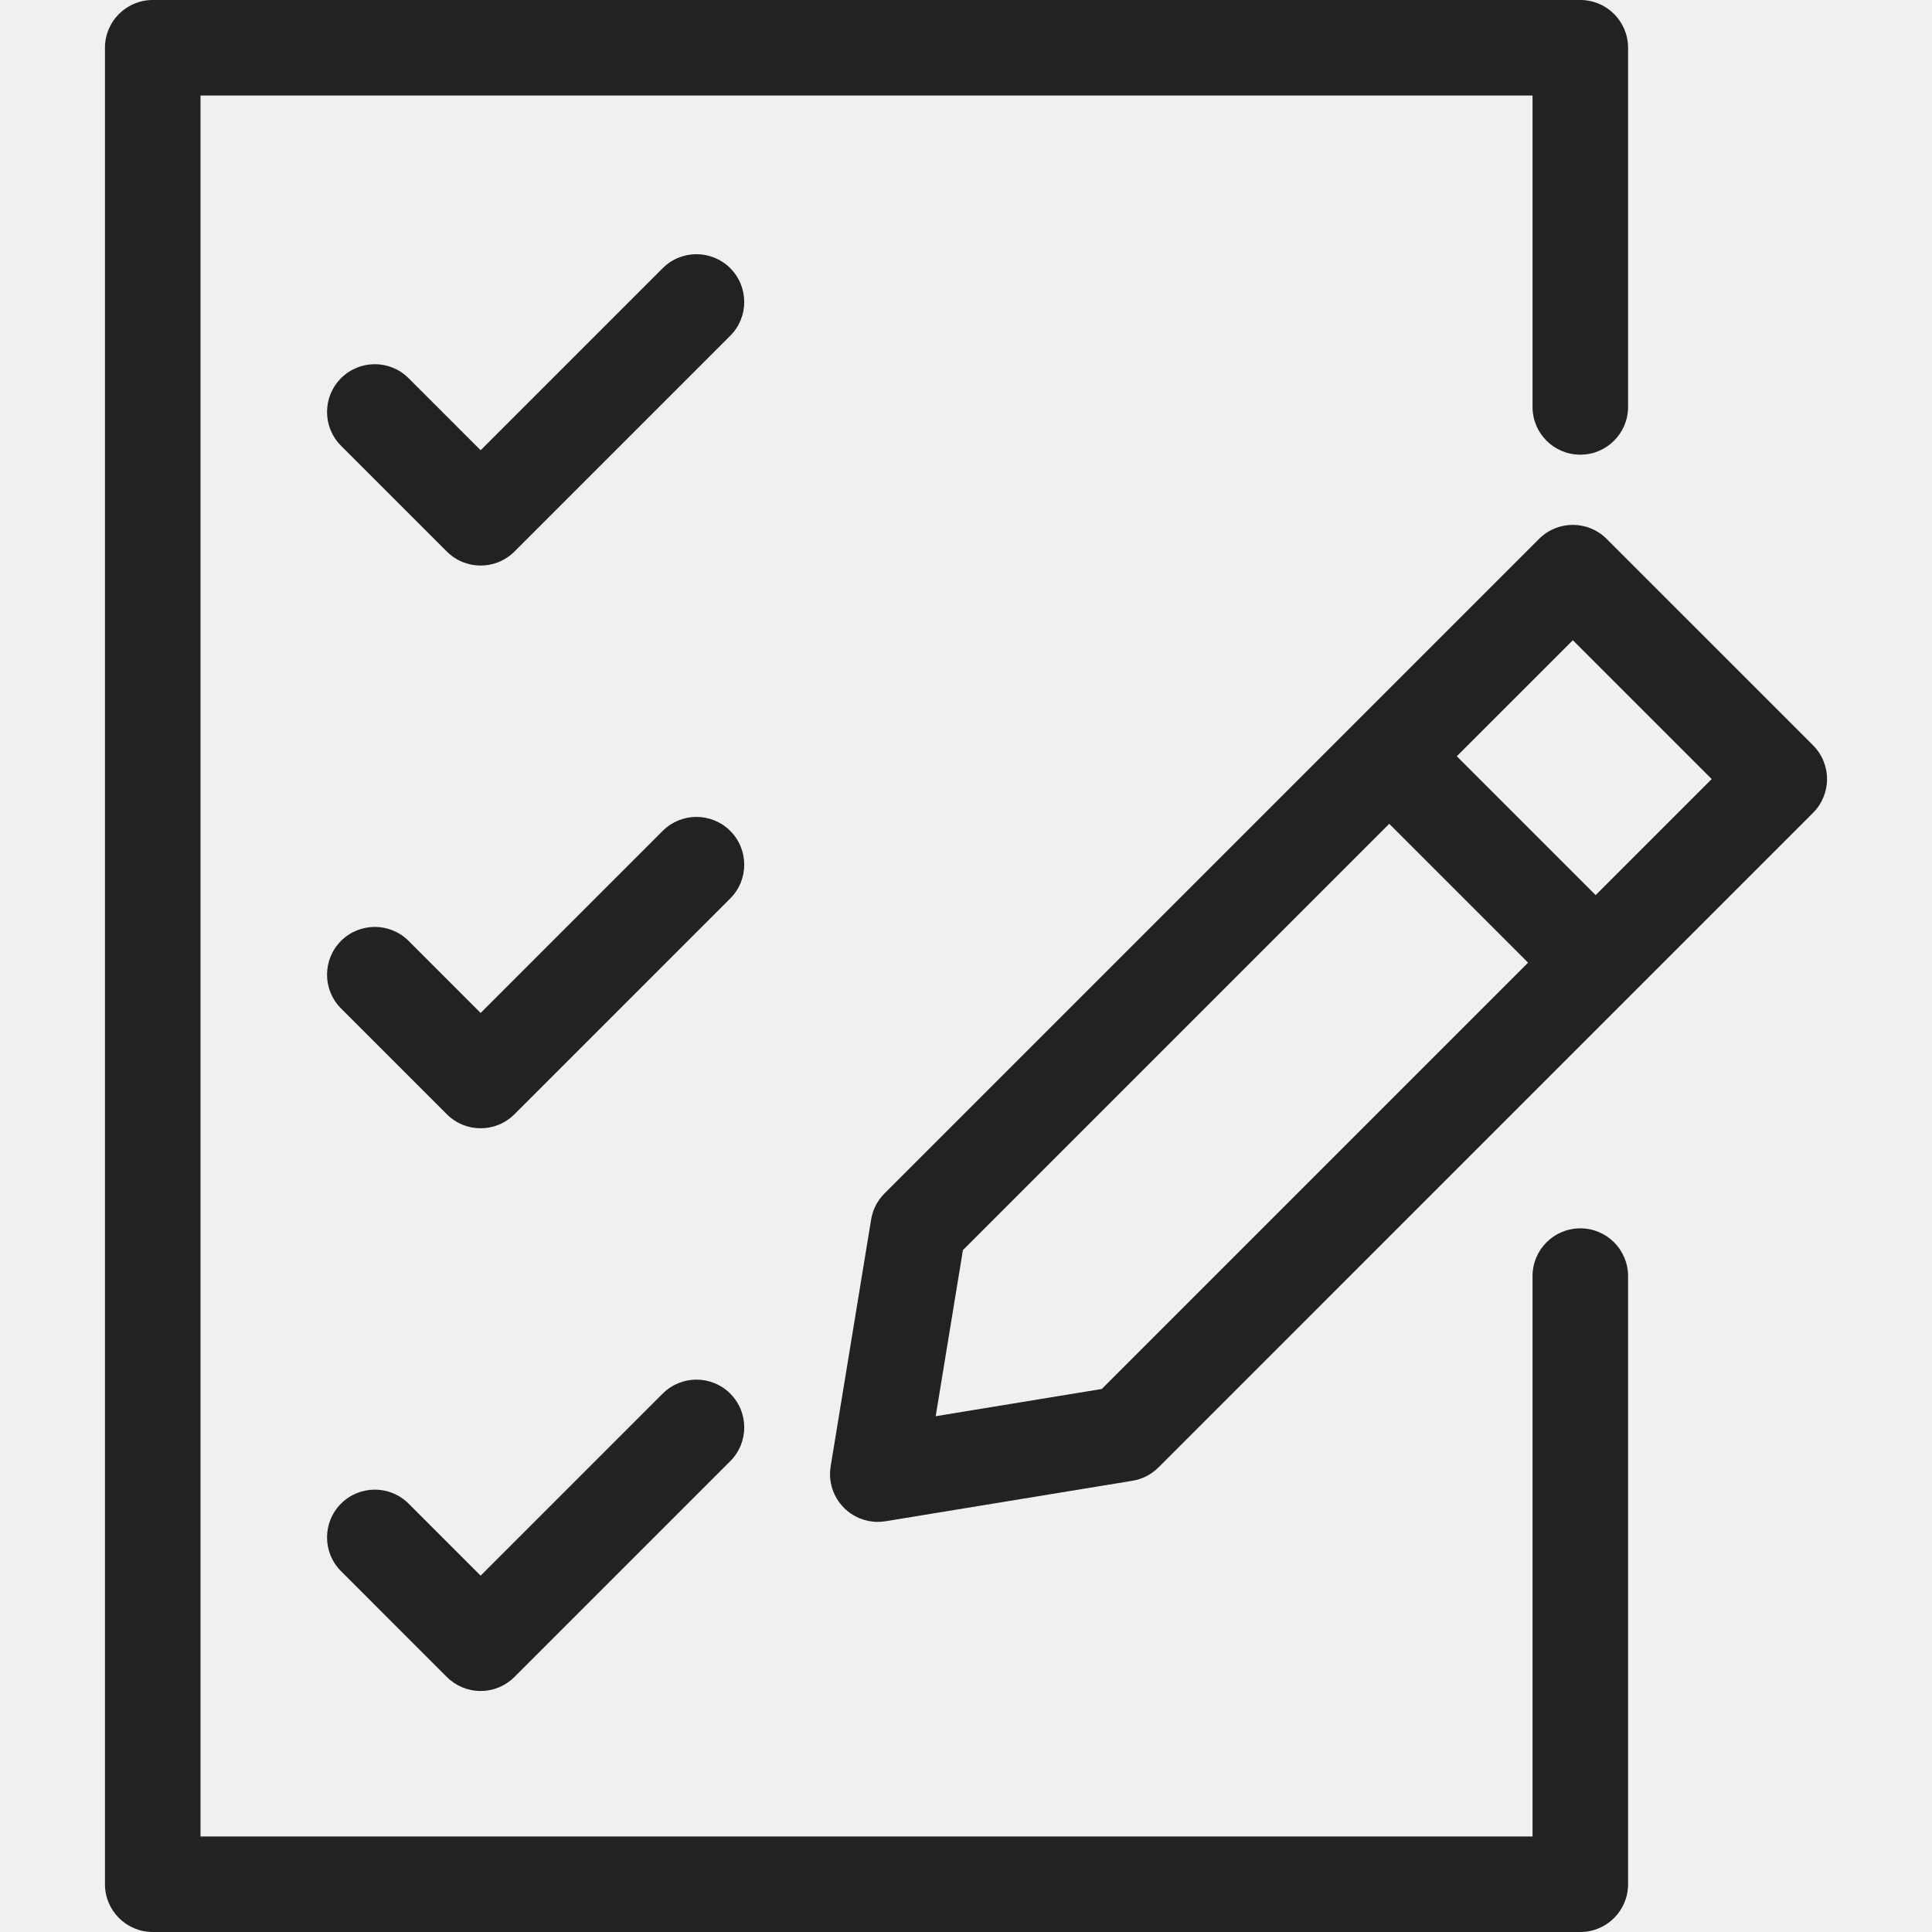
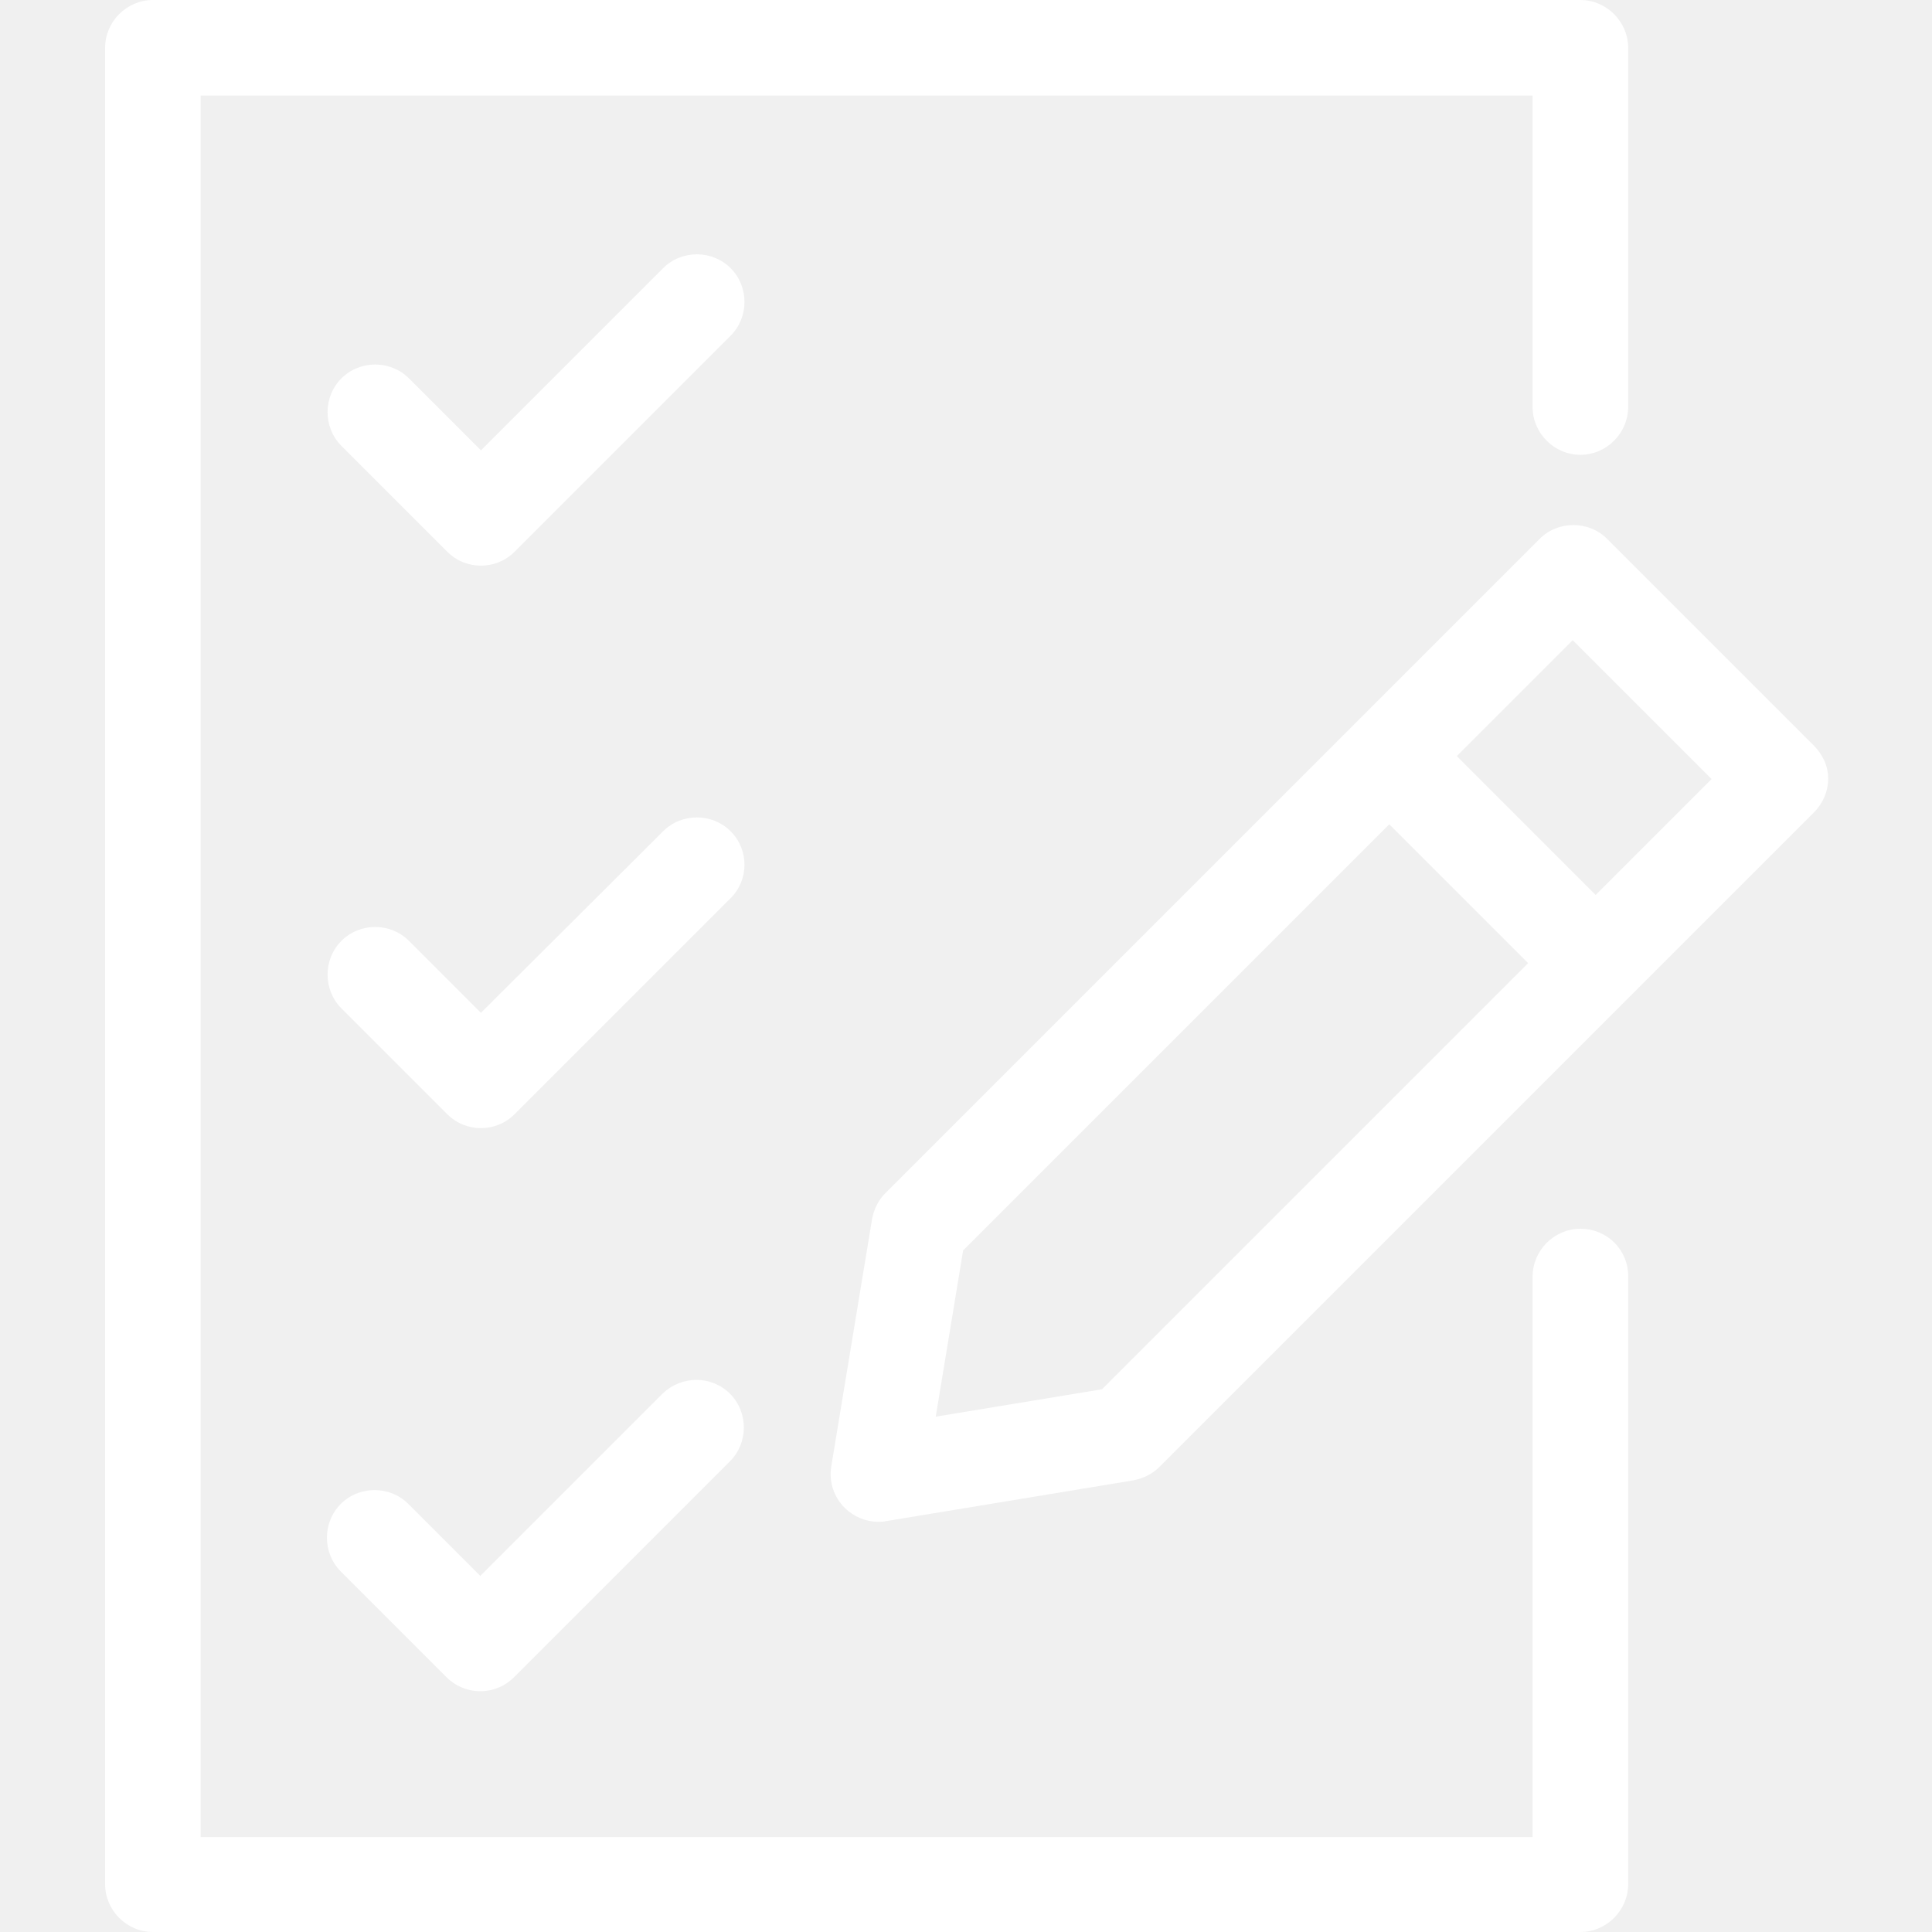
- <svg xmlns="http://www.w3.org/2000/svg" version="1.1" id="Capa_1" x="0px" y="0px" viewBox="0 0 303.334 303.334" style="enable-background:new 0 0 303.334 303.334;" xml:space="preserve">
+ <svg xmlns="http://www.w3.org/2000/svg" version="1.1" id="Capa_1" x="0px" y="0px" viewBox="0 0 303.3 303.3" style="enable-background:new 0 0 303.3 303.3;" xml:space="preserve">
+   <style type="text/css">
+ 	.st0{fill:#FFFFFF;}
+ </style>
  <g>
-     <path style="fill:#222220;" d="M284.656,117.013l-32.409-32.408c-2.928-2.928-7.677-2.928-10.606,0l-28.821,28.821   c-0.002,0.002-0.005,0.004-0.007,0.007s-0.004,0.005-0.007,0.007l-73.936,73.935c-1.109,1.11-1.844,2.541-2.098,4.091   l-6.354,38.764c-0.391,2.383,0.391,4.809,2.098,6.517c1.418,1.417,3.331,2.196,5.304,2.196c0.403,0,0.809-0.032,1.213-0.099   l38.764-6.354c1.55-0.254,2.98-0.988,4.091-2.098L284.657,127.62c1.406-1.407,2.196-3.314,2.196-5.304   S286.063,118.42,284.656,117.013z M172.987,218.076l-26.078,4.275l4.275-26.078l66.932-66.931l21.802,21.802L172.987,218.076z    M250.526,140.538l-21.802-21.802l18.221-18.221l21.803,21.802L250.526,140.538z" />
-     <path style="fill:#222220;" d="M248.116,192.855c-4.143,0-7.5,3.357-7.5,7.5v87.979H31.48V15h209.136v48.888   c0,4.143,3.357,7.5,7.5,7.5s7.5-3.357,7.5-7.5V7.5c0-4.143-3.357-7.5-7.5-7.5H23.98c-4.143,0-7.5,3.357-7.5,7.5v288.334   c0,4.143,3.357,7.5,7.5,7.5h224.136c4.143,0,7.5-3.357,7.5-7.5v-95.479C255.616,196.213,252.259,192.855,248.116,192.855z" />
-     <path style="fill:#222220;" d="M114.652,42.107c-2.93-2.928-7.678-2.928-10.607,0L75.463,70.69L64.151,59.378   c-2.93-2.928-7.678-2.928-10.607,0c-2.929,2.93-2.929,7.678,0,10.607l16.615,16.615c1.465,1.464,3.385,2.196,5.304,2.196   s3.839-0.732,5.304-2.196l33.886-33.886C117.581,49.785,117.581,45.037,114.652,42.107z" />
-     <path style="fill:#222220;" d="M114.652,130.456c-2.93-2.928-7.678-2.928-10.607,0l-28.582,28.583l-11.312-11.313   c-2.93-2.928-7.678-2.928-10.607,0c-2.929,2.93-2.929,7.678,0,10.607l16.615,16.615c1.465,1.464,3.385,2.196,5.304,2.196   s3.839-0.732,5.304-2.196l33.886-33.886C117.581,138.134,117.581,133.386,114.652,130.456z" />
-     <path style="fill:#222220;" d="M104.045,218.806l-28.582,28.583l-11.312-11.313c-2.93-2.928-7.678-2.928-10.607,0   c-2.929,2.93-2.929,7.678,0,10.607l16.615,16.615c1.407,1.406,3.314,2.196,5.304,2.196s3.896-0.79,5.304-2.197l33.886-33.886   c2.929-2.93,2.929-7.678,0-10.607C111.723,215.877,106.975,215.876,104.045,218.806z" />
+     <path class="st0" d="M284.7,117l-32.4-32.4c-2.9-2.9-7.7-2.9-10.6,0l-28.8,28.8c0,0,0,0,0,0s0,0,0,0l-73.9,73.9   c-1.1,1.1-1.8,2.5-2.1,4.1l-6.4,38.8c-0.4,2.4,0.4,4.8,2.1,6.5c1.4,1.4,3.3,2.2,5.3,2.2c0.4,0,0.8,0,1.2-0.1l38.8-6.4   c1.6-0.3,3-1,4.1-2.1l102.8-102.8c1.4-1.4,2.2-3.3,2.2-5.3S286.1,118.4,284.7,117z M173,218.1l-26.1,4.3l4.3-26.1l66.9-66.9   l21.8,21.8L173,218.1z M250.5,140.5l-21.8-21.8l18.2-18.2l21.8,21.8L250.5,140.5z" />
+     <path class="st0" d="M248.1,192.9c-4.1,0-7.5,3.4-7.5,7.5v88H31.5V15h209.1v48.9c0,4.1,3.4,7.5,7.5,7.5s7.5-3.4,7.5-7.5V7.5   c0-4.1-3.4-7.5-7.5-7.5H24c-4.1,0-7.5,3.4-7.5,7.5v288.3c0,4.1,3.4,7.5,7.5,7.5h224.1c4.1,0,7.5-3.4,7.5-7.5v-95.5   C255.6,196.2,252.3,192.9,248.1,192.9z" />
+     <path class="st0" d="M114.7,42.1c-2.9-2.9-7.7-2.9-10.6,0L75.5,70.7L64.2,59.4c-2.9-2.9-7.7-2.9-10.6,0c-2.9,2.9-2.9,7.7,0,10.6   l16.6,16.6c1.5,1.5,3.4,2.2,5.3,2.2s3.8-0.7,5.3-2.2l33.9-33.9C117.6,49.8,117.6,45,114.7,42.1z" />
+     <path class="st0" d="M114.7,130.5c-2.9-2.9-7.7-2.9-10.6,0L75.5,159l-11.3-11.3c-2.9-2.9-7.7-2.9-10.6,0c-2.9,2.9-2.9,7.7,0,10.6   l16.6,16.6c1.5,1.5,3.4,2.2,5.3,2.2s3.8-0.7,5.3-2.2l33.9-33.9C117.6,138.1,117.6,133.4,114.7,130.5z" />
+     <path class="st0" d="M104,218.8l-28.6,28.6l-11.3-11.3c-2.9-2.9-7.7-2.9-10.6,0c-2.9,2.9-2.9,7.7,0,10.6l16.6,16.6   c1.4,1.4,3.3,2.2,5.3,2.2s3.9-0.8,5.3-2.2l33.9-33.9c2.9-2.9,2.9-7.7,0-10.6C111.7,215.9,107,215.9,104,218.8z" />
  </g>
-   <g>
- </g>
-   <g>
- </g>
-   <g>
- </g>
-   <g>
- </g>
-   <g>
- </g>
-   <g>
- </g>
-   <g>
- </g>
-   <g>
- </g>
-   <g>
- </g>
-   <g>
- </g>
-   <g>
- </g>
-   <g>
- </g>
-   <g>
- </g>
-   <g>
- </g>
-   <g>
- </g>
</svg>
